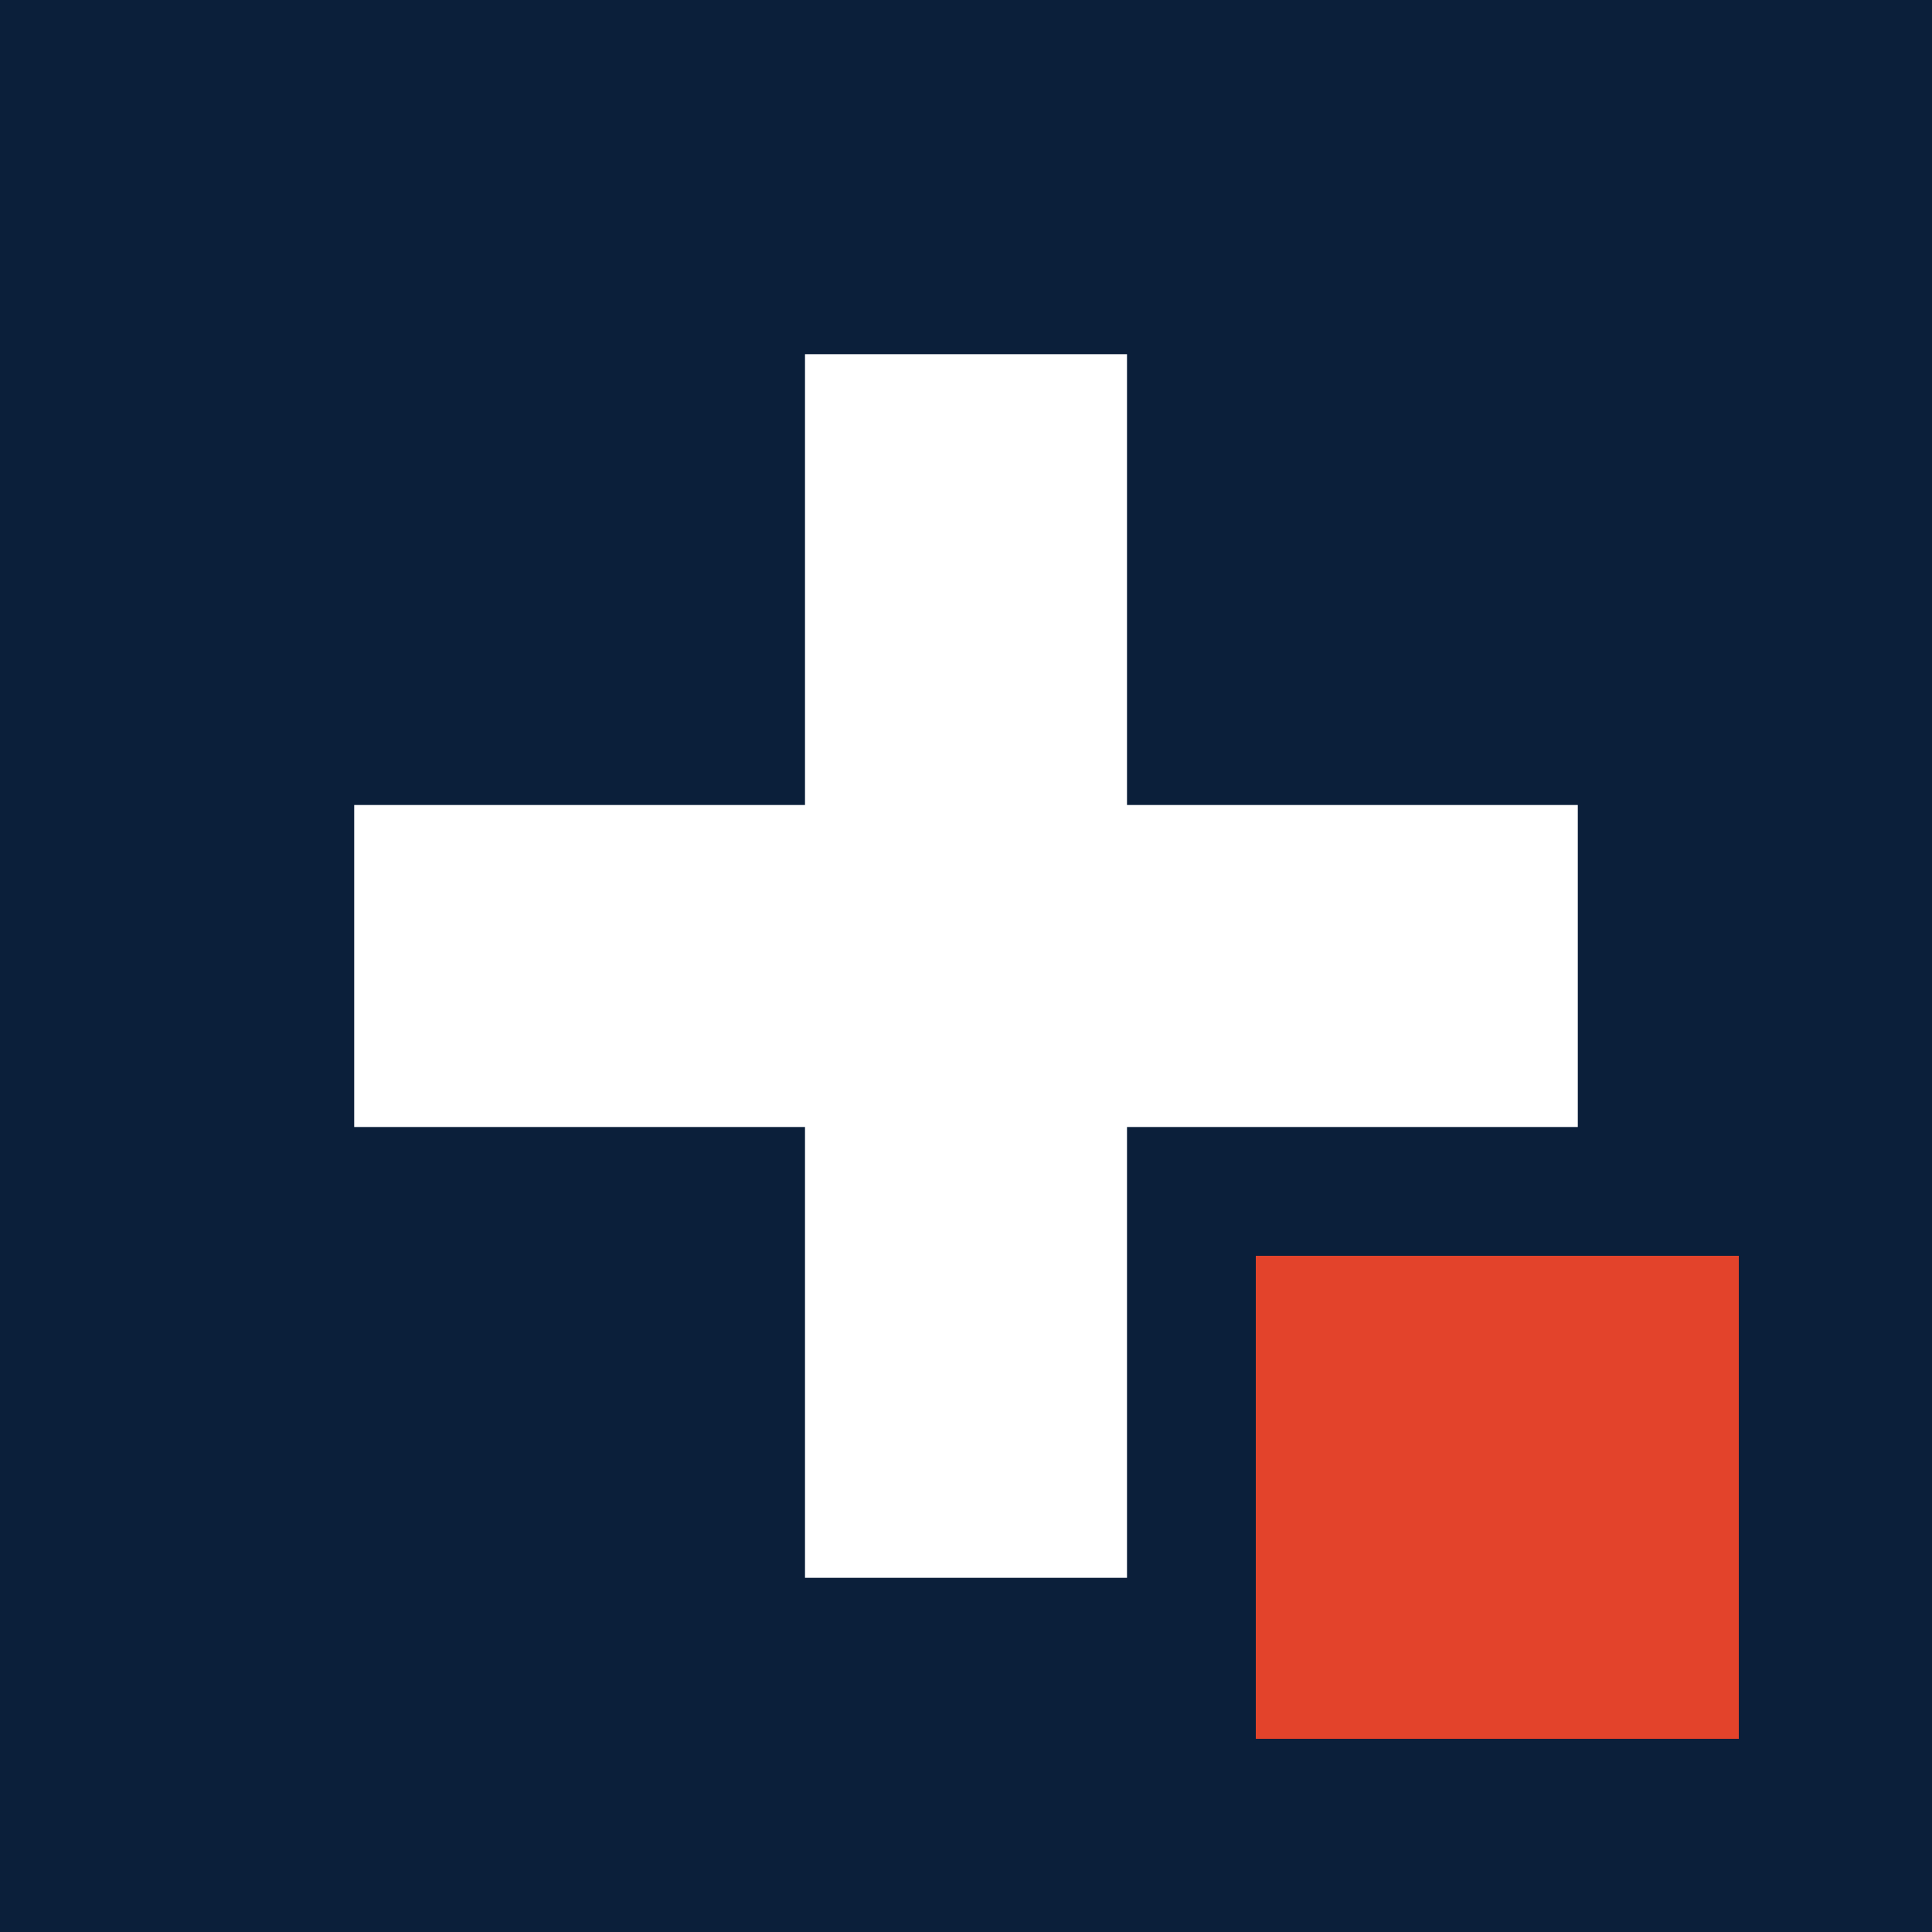
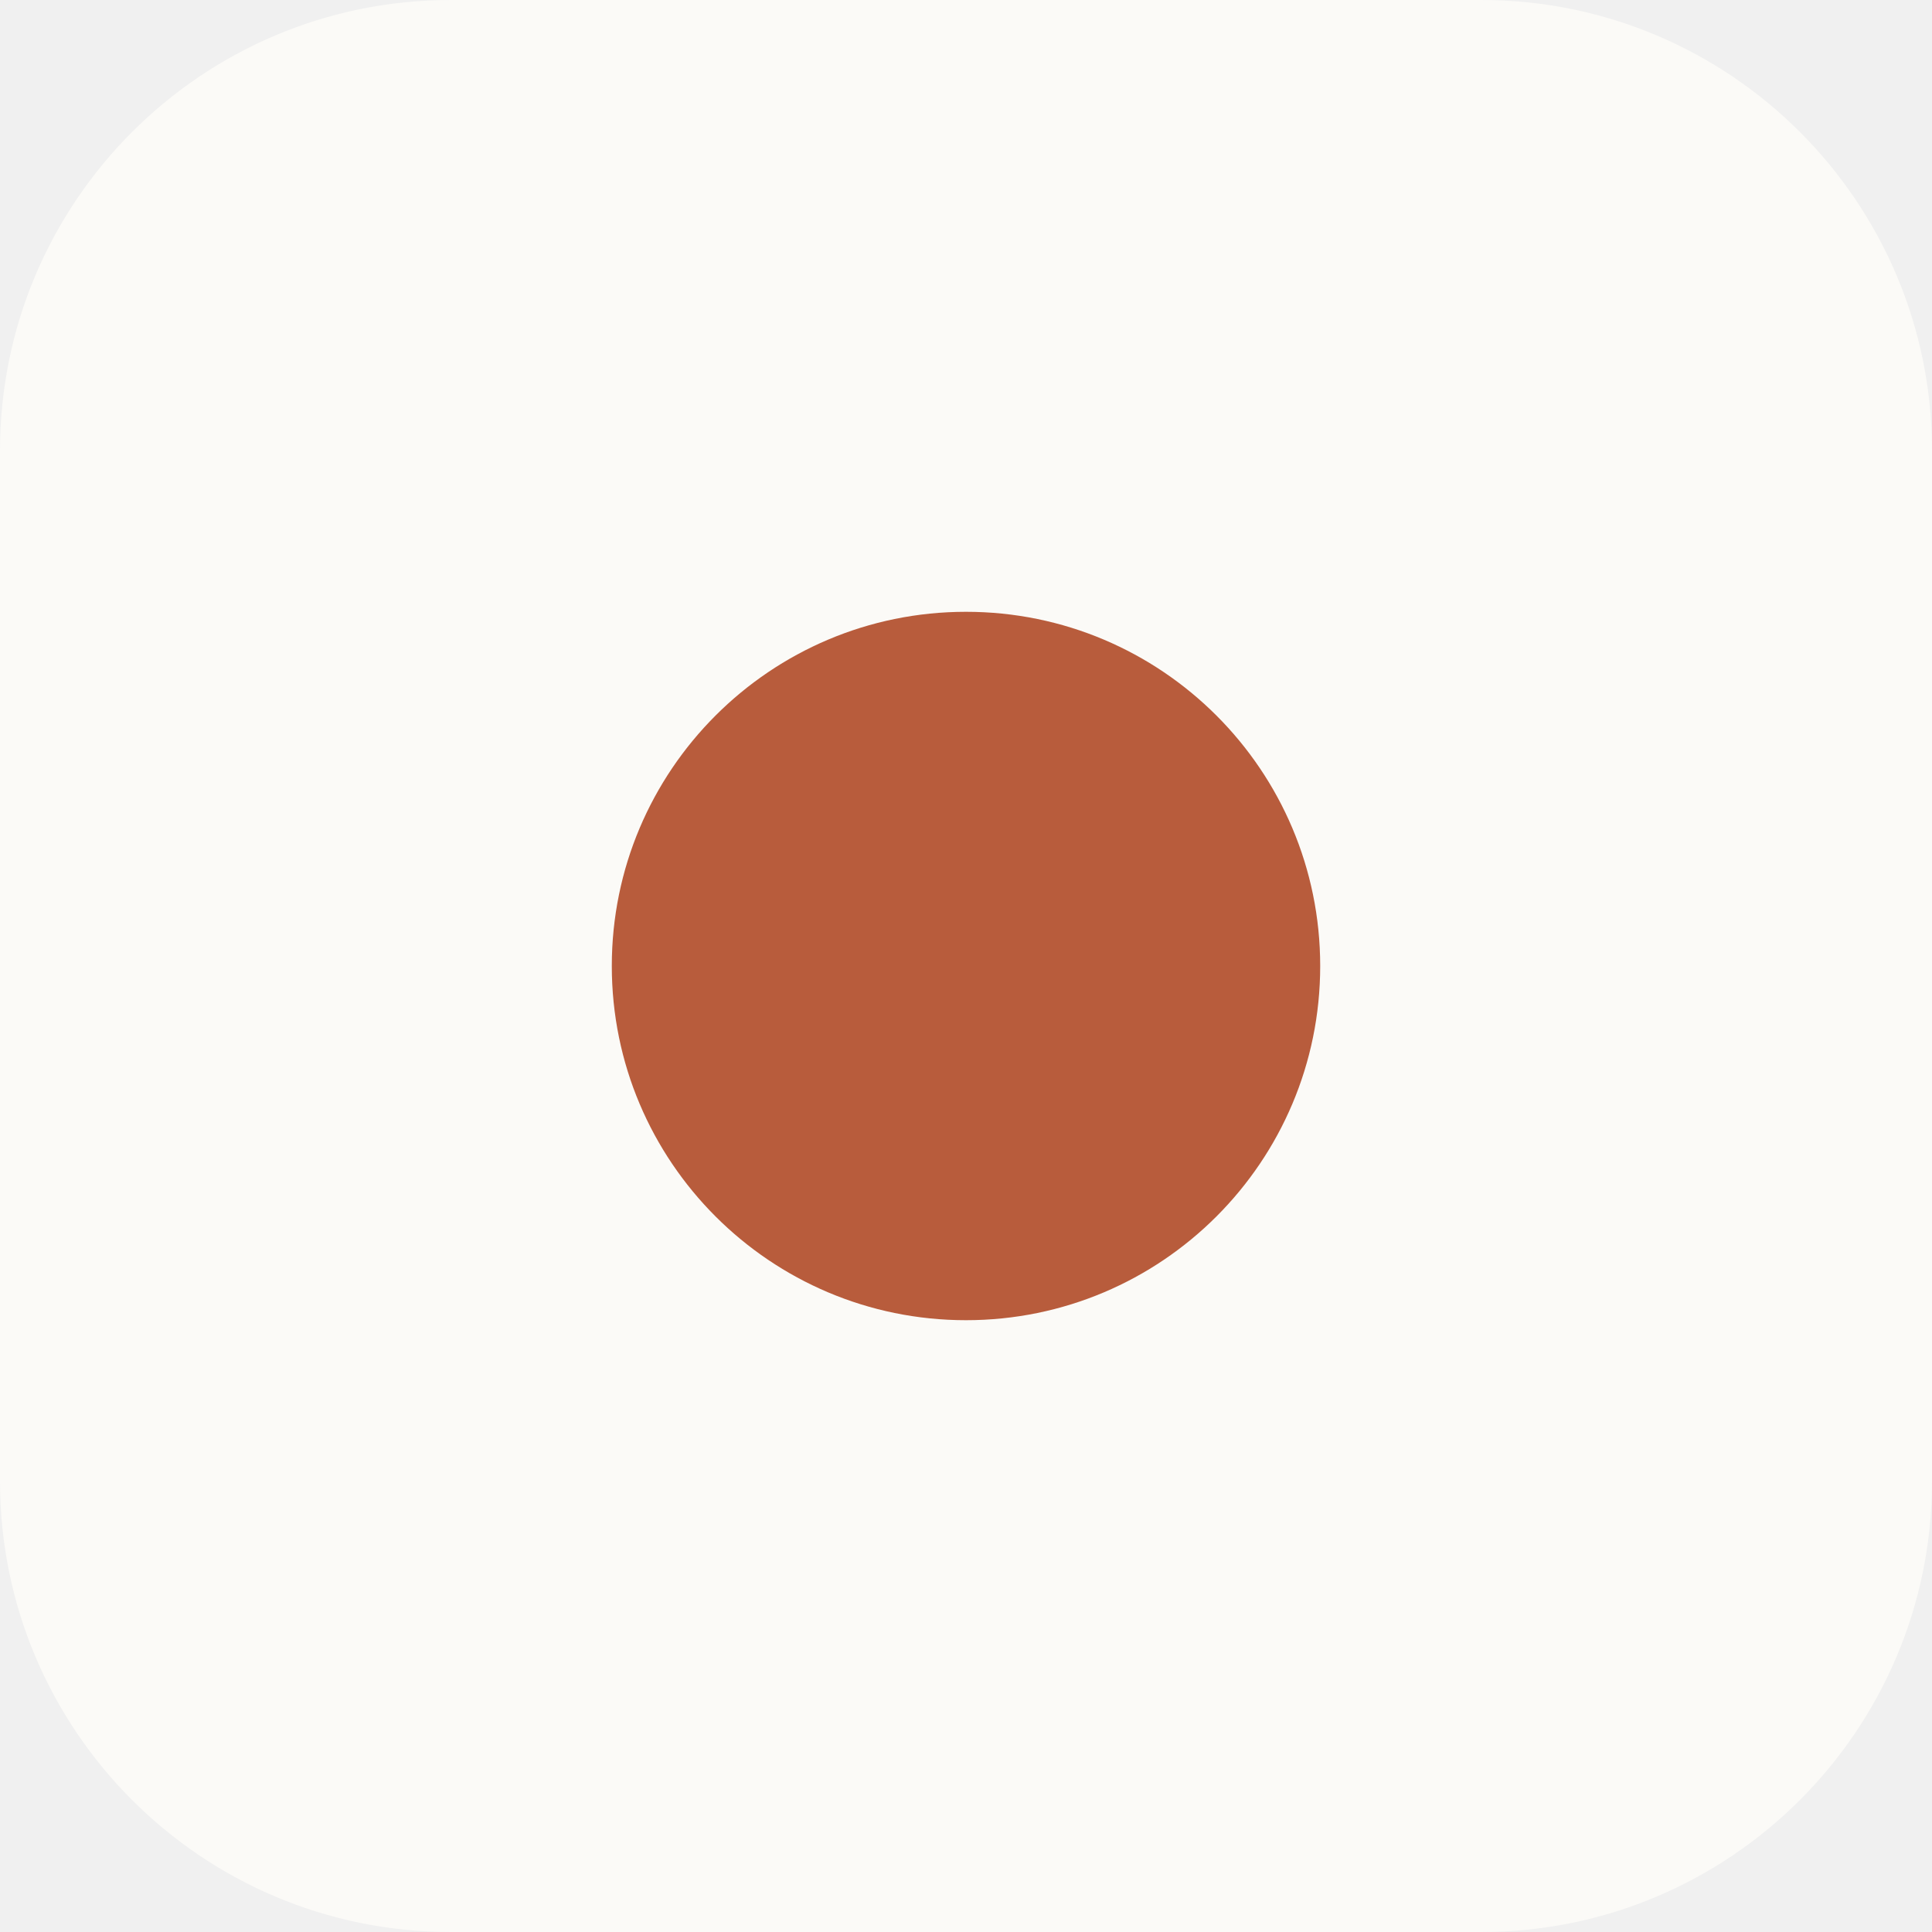
- <svg xmlns="http://www.w3.org/2000/svg" viewBox="0 0 120 120" width="120" height="120" role="img" aria-label="くらしプラス ロゴマーク">
-   <rect width="120" height="120" fill="#0B1F3A" />
-   <rect x="50" y="22" width="20" height="76" fill="#fff" />
-   <rect x="22" y="50" width="76" height="20" fill="#fff" />
-   <rect x="78" y="78" width="30" height="30" fill="#E3432B" />
+ <svg xmlns="http://www.w3.org/2000/svg" viewBox="0 0 120 120" width="120" height="120" role="img" aria-label="くらしプラス">
+   <rect width="120" height="120" rx="28" fill="#FBFAF7" />
+   <circle cx="60" cy="60" r="22" fill="#B85C3C" />
</svg>
